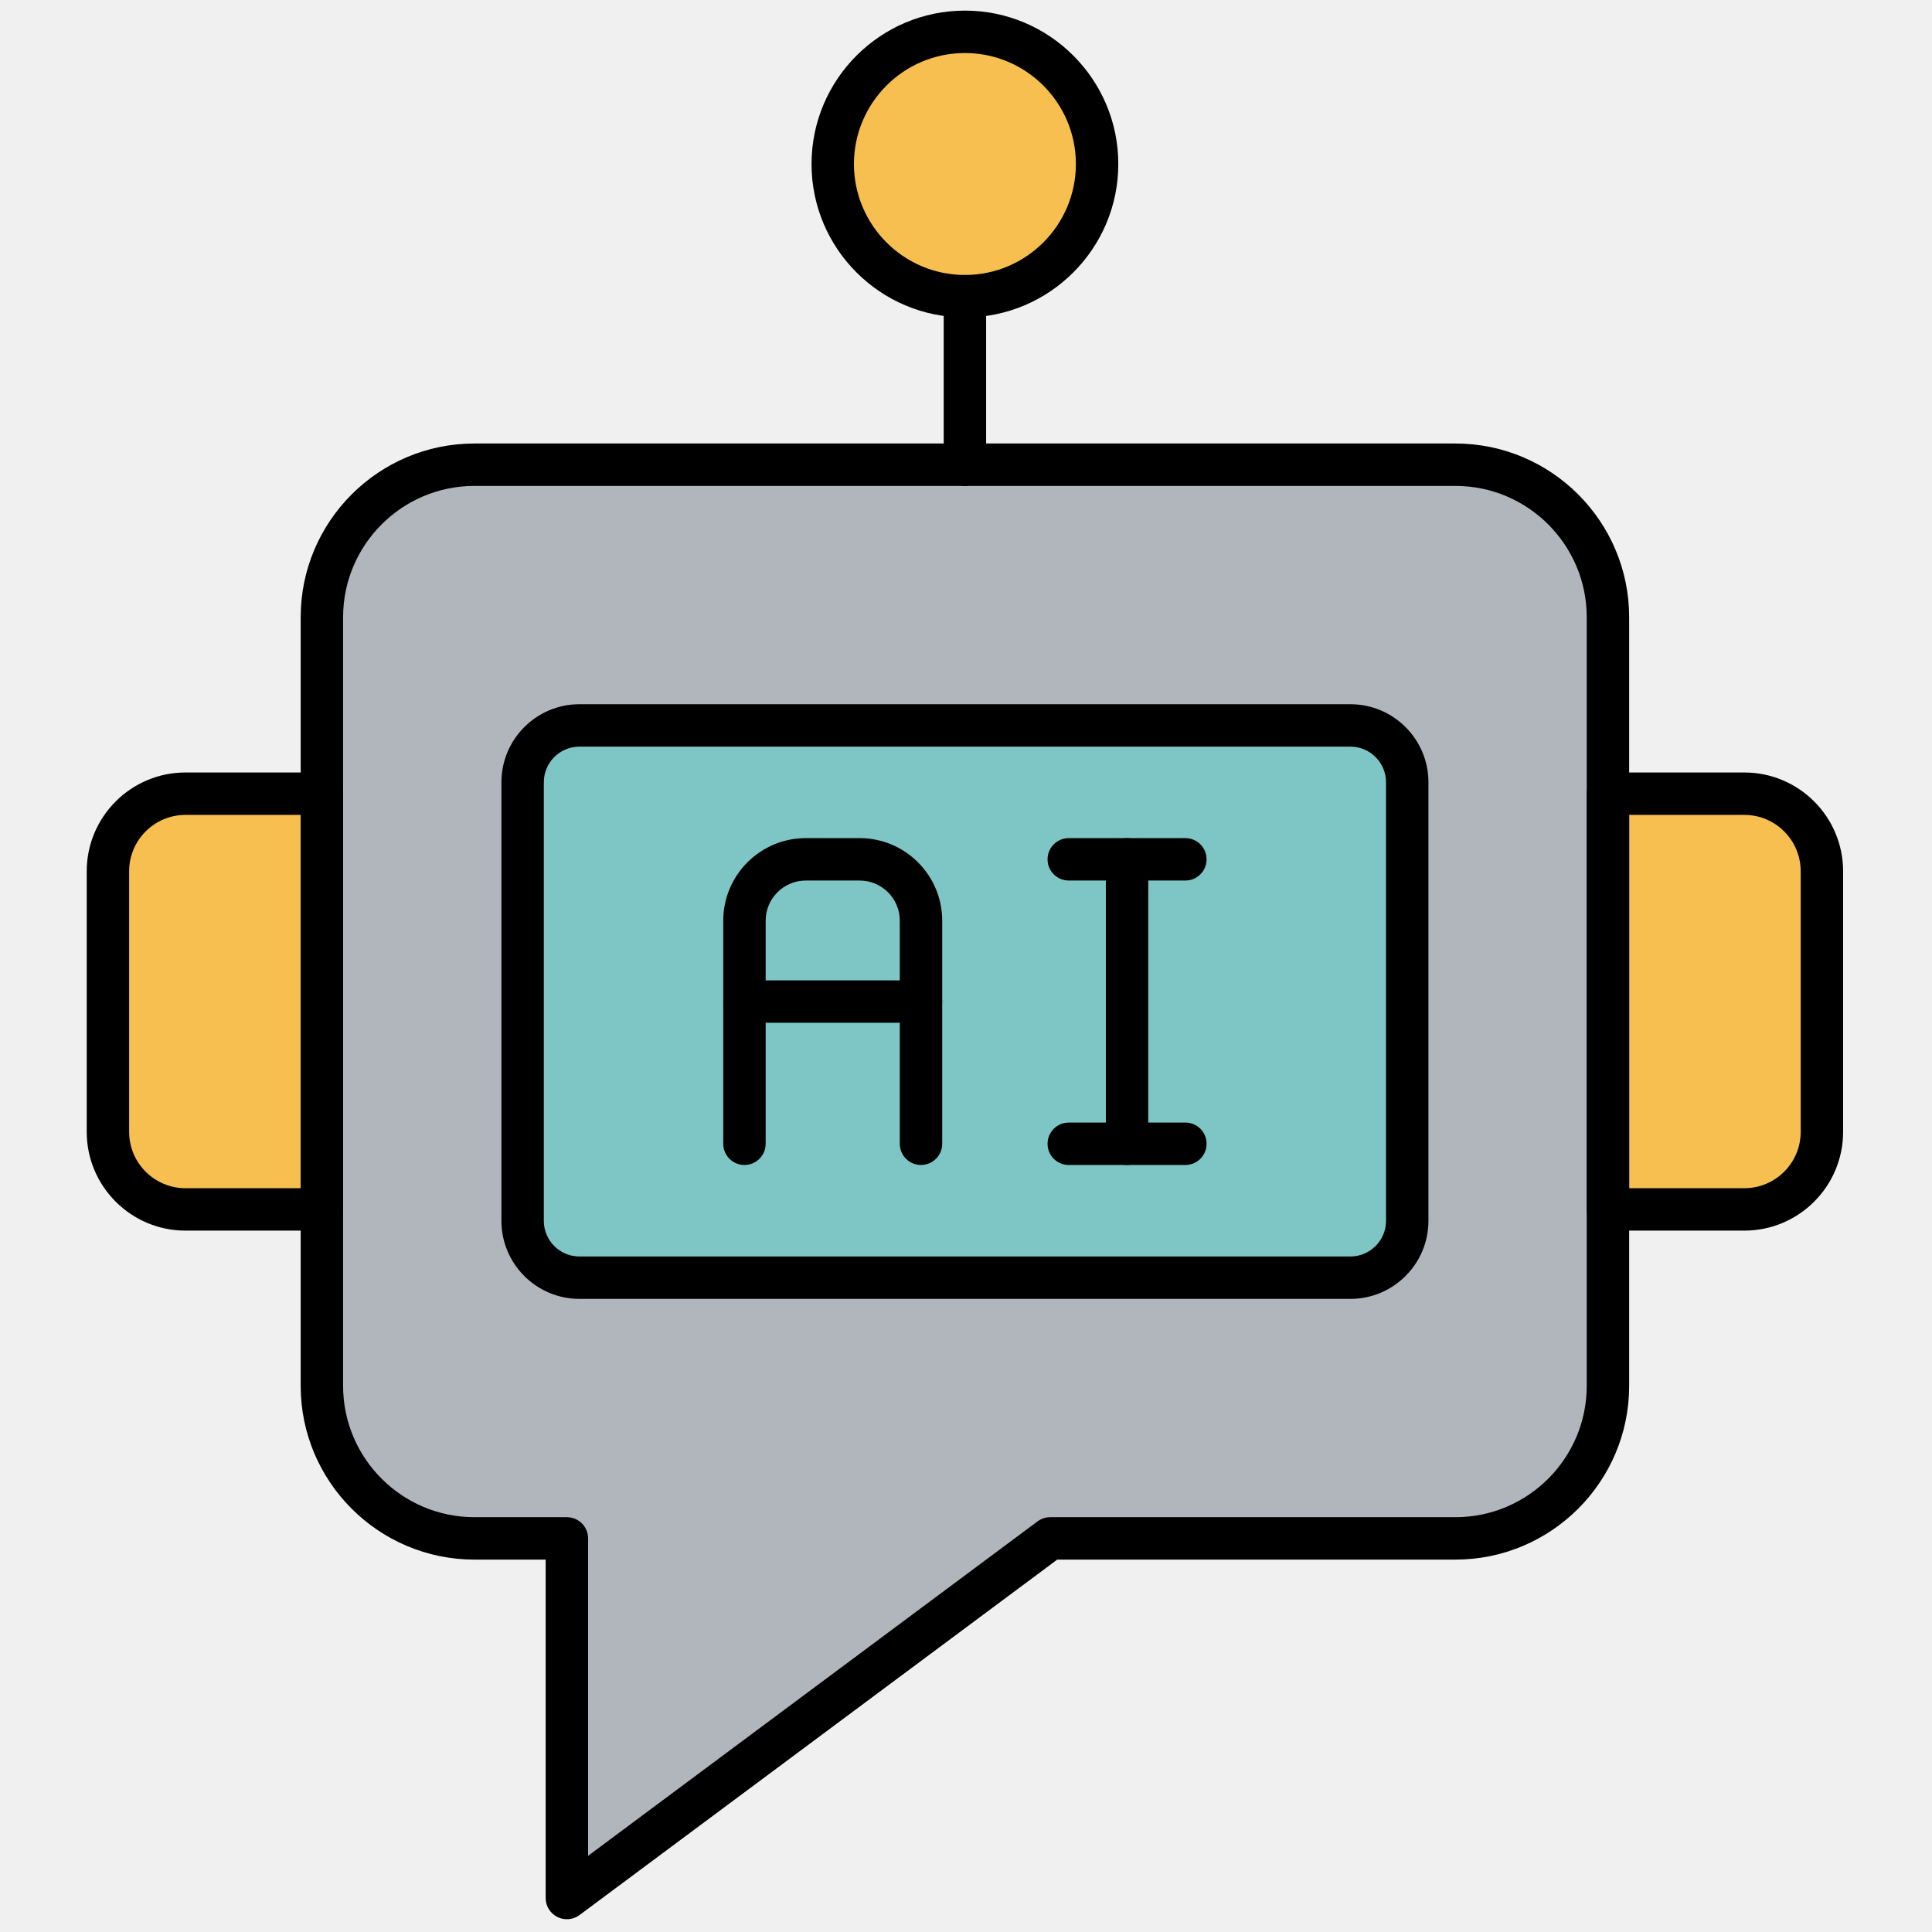
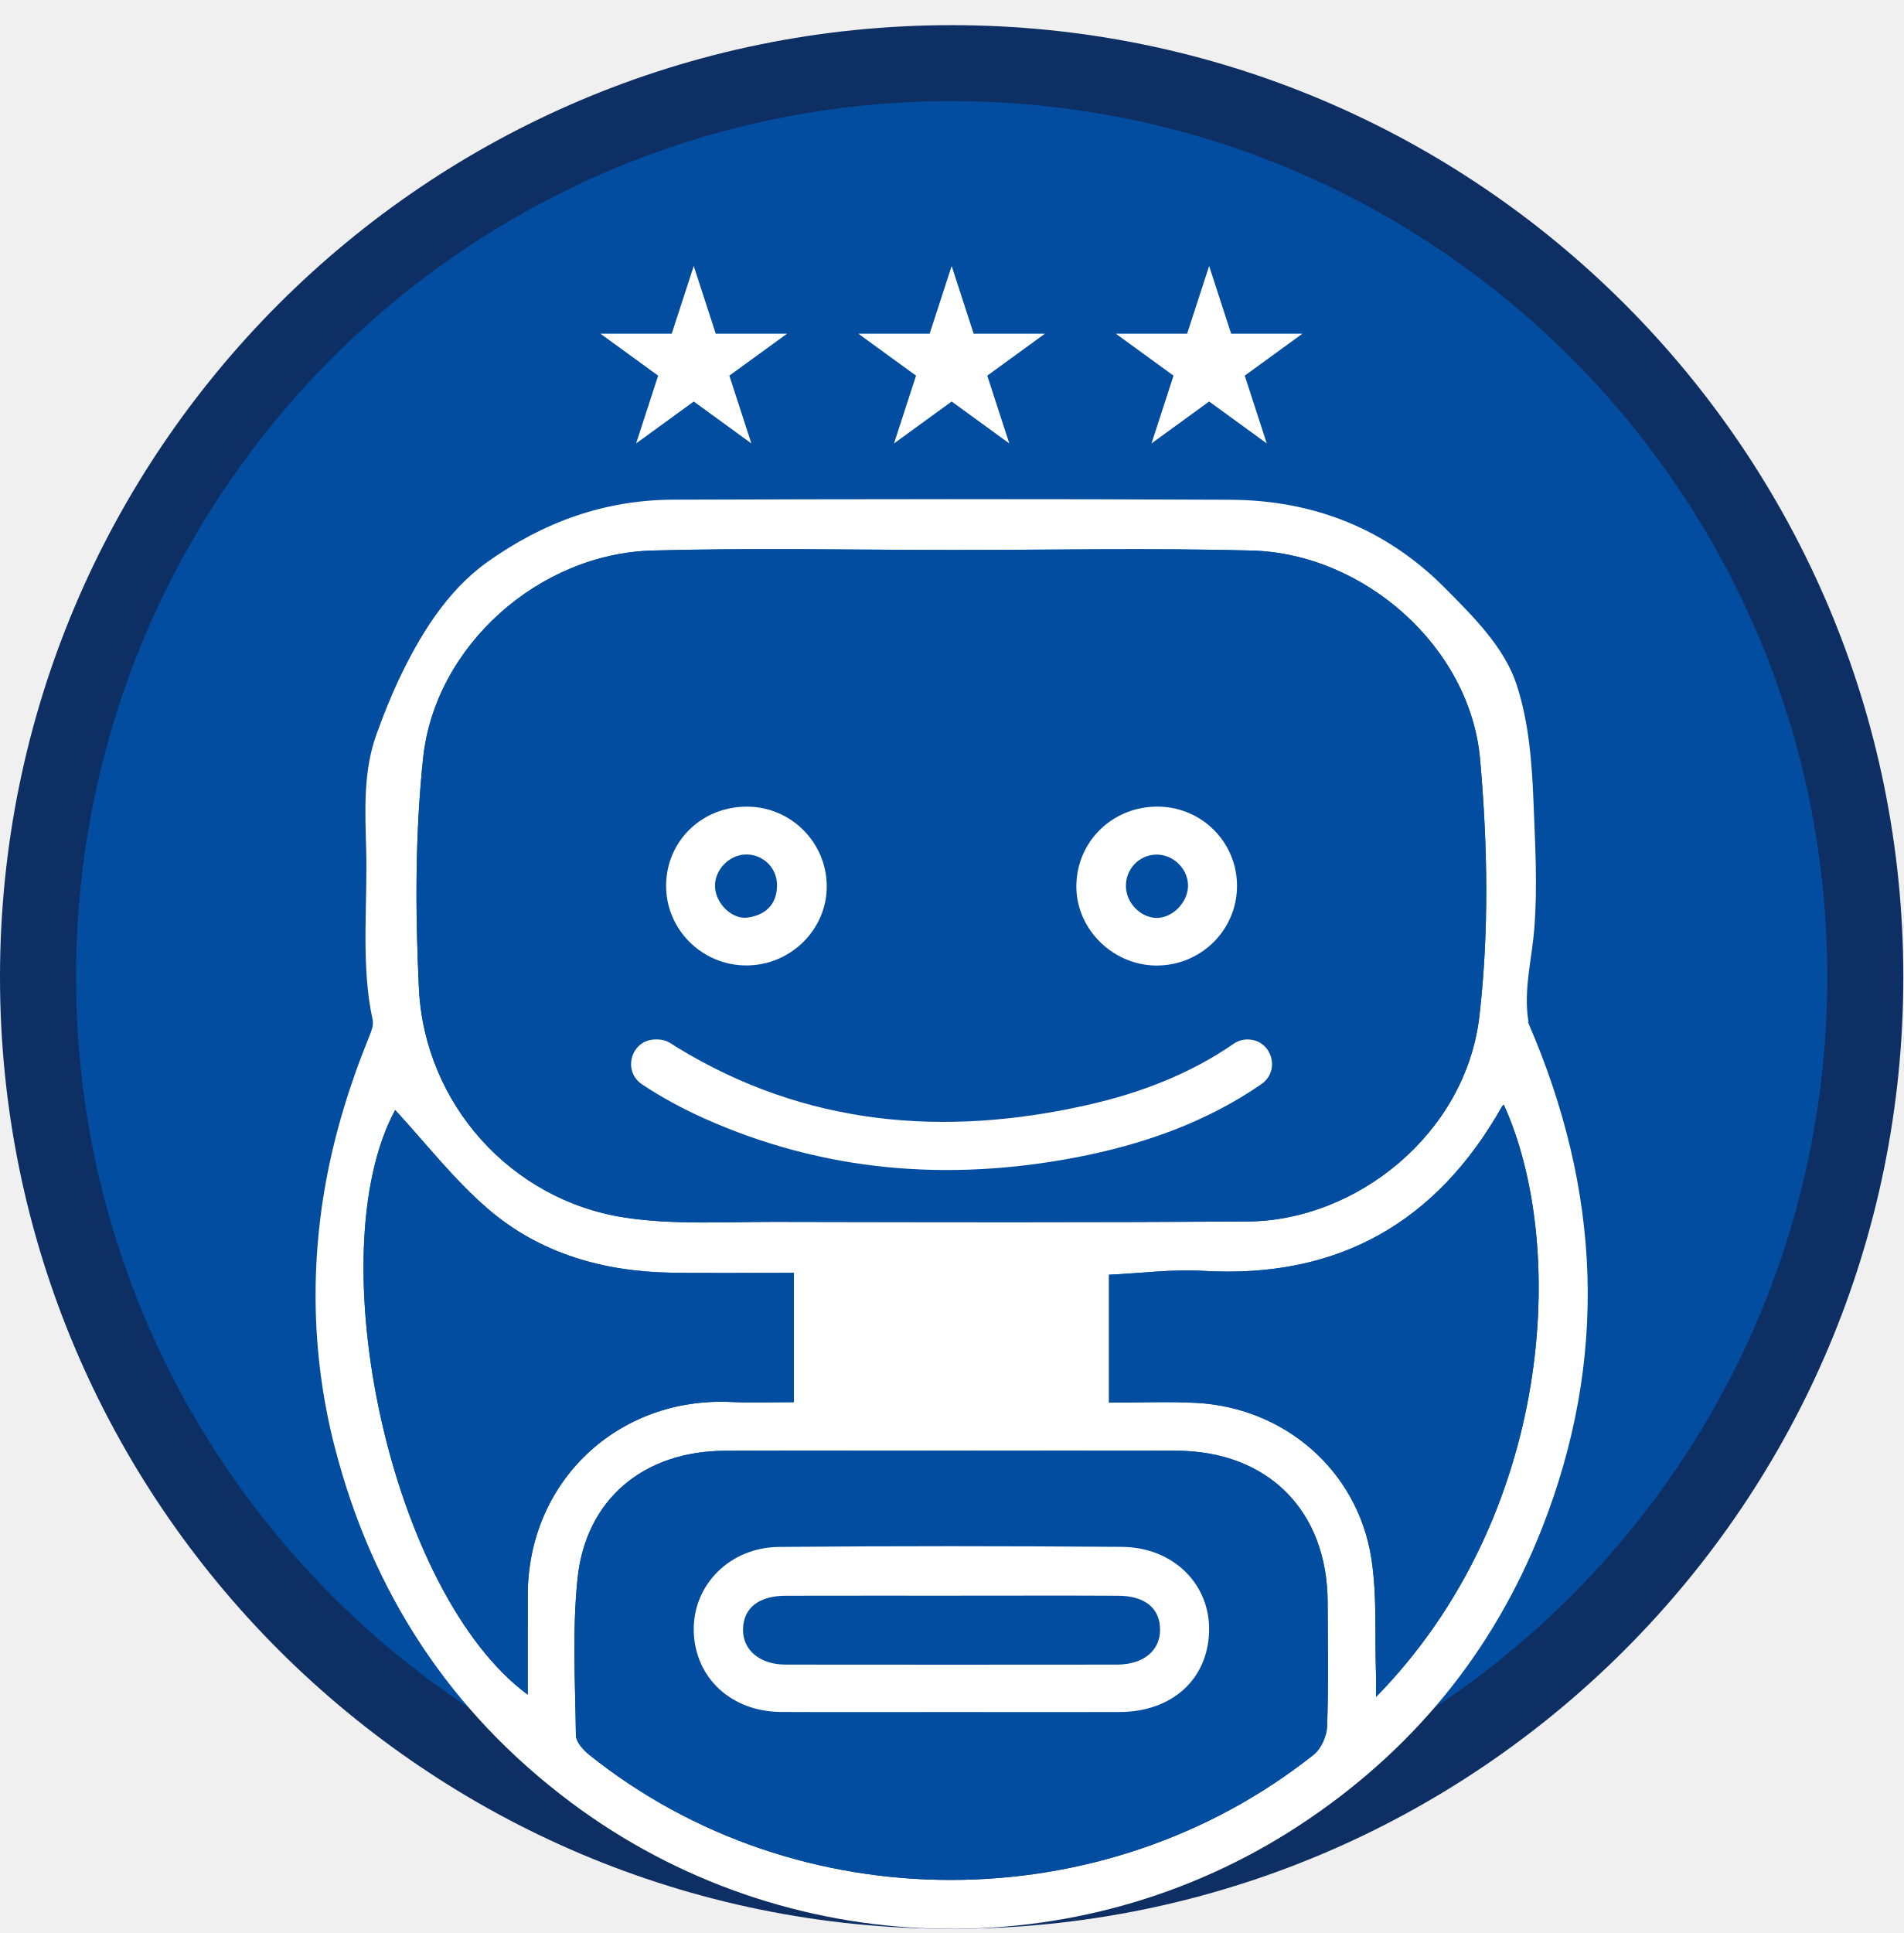
- <svg xmlns="http://www.w3.org/2000/svg" version="1.1" width="256" height="256" viewBox="0 0 256 256" xml:space="preserve">
-   <defs>
- </defs>
-   <g style="stroke: none; stroke-width: 0; stroke-dasharray: none; stroke-linecap: butt; stroke-linejoin: miter; stroke-miterlimit: 10; fill: none; fill-rule: nonzero; opacity: 1;" transform="translate(1.406593 1.406593) scale(2.81 2.81)">
-     <path d="M 81.755 56.529 h -6.432 V 36.926 h 6.432 c 2.019 0 3.656 1.637 3.656 3.656 v 12.291 C 85.411 54.892 83.774 56.529 81.755 56.529 z" style="stroke: none; stroke-width: 1; stroke-dasharray: none; stroke-linecap: butt; stroke-linejoin: miter; stroke-miterlimit: 10; fill: rgb(247,191,80); fill-rule: nonzero; opacity: 1;" transform=" matrix(1 0 0 1 0 0) " stroke-linecap="round" />
-     <path d="M 14.678 56.529 H 8.245 c -2.019 0 -3.656 -1.637 -3.656 -3.656 V 40.582 c 0 -2.019 1.637 -3.656 3.656 -3.656 h 6.432 V 56.529 z" style="stroke: none; stroke-width: 1; stroke-dasharray: none; stroke-linecap: butt; stroke-linejoin: miter; stroke-miterlimit: 10; fill: rgb(247,191,80); fill-rule: nonzero; opacity: 1;" transform=" matrix(1 0 0 1 0 0) " stroke-linecap="round" />
-     <path d="M 68.13 21.413 H 21.87 c -3.972 0 -7.192 3.22 -7.192 7.192 V 64.85 c 0 3.972 3.22 7.192 7.192 7.192 h 4.361 V 89 l 22.793 -16.958 H 68.13 c 3.972 0 7.192 -3.22 7.192 -7.192 V 28.605 C 75.322 24.633 72.102 21.413 68.13 21.413 z" style="stroke: none; stroke-width: 1; stroke-dasharray: none; stroke-linecap: butt; stroke-linejoin: miter; stroke-miterlimit: 10; fill: rgb(176,182,188); fill-rule: nonzero; opacity: 1;" transform=" matrix(1 0 0 1 0 0) " stroke-linecap="round" />
-     <path d="M 63.177 59.748 H 26.823 c -1.48 0 -2.68 -1.2 -2.68 -2.68 V 36.386 c 0 -1.48 1.2 -2.68 2.68 -2.68 h 36.353 c 1.48 0 2.68 1.2 2.68 2.68 v 20.683 C 65.856 58.549 64.657 59.748 63.177 59.748 z" style="stroke: none; stroke-width: 1; stroke-dasharray: none; stroke-linecap: butt; stroke-linejoin: miter; stroke-miterlimit: 10; fill: rgb(126,198,197); fill-rule: nonzero; opacity: 1;" transform=" matrix(1 0 0 1 0 0) " stroke-linecap="round" />
-     <circle cx="45.003" cy="7.233" r="6.233" style="stroke: none; stroke-width: 1; stroke-dasharray: none; stroke-linecap: butt; stroke-linejoin: miter; stroke-miterlimit: 10; fill: rgb(247,191,80); fill-rule: nonzero; opacity: 1;" transform="  matrix(1 0 0 1 0 0) " />
-     <path d="M 81.755 57.529 h -6.433 c -0.553 0 -1 -0.447 -1 -1 V 36.926 c 0 -0.552 0.447 -1 1 -1 h 6.433 c 2.567 0 4.656 2.089 4.656 4.656 v 12.291 C 86.411 55.44 84.322 57.529 81.755 57.529 z M 76.322 55.529 h 5.433 c 1.465 0 2.656 -1.191 2.656 -2.656 V 40.582 c 0 -1.465 -1.191 -2.656 -2.656 -2.656 h -5.433 V 55.529 z" style="stroke: none; stroke-width: 1; stroke-dasharray: none; stroke-linecap: butt; stroke-linejoin: miter; stroke-miterlimit: 10; fill: rgb(0,0,0); fill-rule: nonzero; opacity: 1;" transform=" matrix(1 0 0 1 0 0) " stroke-linecap="round" />
-     <path d="M 14.678 57.529 H 8.245 c -2.567 0 -4.656 -2.089 -4.656 -4.656 V 40.582 c 0 -2.567 2.089 -4.656 4.656 -4.656 h 6.433 c 0.552 0 1 0.448 1 1 v 19.604 C 15.678 57.082 15.23 57.529 14.678 57.529 z M 8.245 37.926 c -1.465 0 -2.656 1.191 -2.656 2.656 v 12.291 c 0 1.465 1.191 2.656 2.656 2.656 h 5.433 V 37.926 H 8.245 z" style="stroke: none; stroke-width: 1; stroke-dasharray: none; stroke-linecap: butt; stroke-linejoin: miter; stroke-miterlimit: 10; fill: rgb(0,0,0); fill-rule: nonzero; opacity: 1;" transform=" matrix(1 0 0 1 0 0) " stroke-linecap="round" />
-     <path d="M 26.23 90 c -0.153 0 -0.307 -0.035 -0.449 -0.106 c -0.338 -0.17 -0.551 -0.516 -0.551 -0.894 V 73.042 H 21.87 c -4.517 0 -8.192 -3.675 -8.192 -8.192 V 28.605 c 0 -4.517 3.675 -8.192 8.192 -8.192 h 46.261 c 4.517 0 8.191 3.675 8.191 8.192 V 64.85 c 0 4.518 -3.675 8.192 -8.191 8.192 H 49.354 L 26.827 89.803 C 26.651 89.934 26.441 90 26.23 90 z M 21.87 22.413 c -3.414 0 -6.192 2.778 -6.192 6.192 V 64.85 c 0 3.414 2.778 6.192 6.192 6.192 h 4.361 c 0.552 0 1 0.447 1 1 V 87.01 l 21.196 -15.771 c 0.172 -0.128 0.382 -0.197 0.597 -0.197 h 19.107 c 3.414 0 6.191 -2.778 6.191 -6.192 V 28.605 c 0 -3.415 -2.777 -6.192 -6.191 -6.192 H 21.87 z" style="stroke: none; stroke-width: 1; stroke-dasharray: none; stroke-linecap: butt; stroke-linejoin: miter; stroke-miterlimit: 10; fill: rgb(0,0,0); fill-rule: nonzero; opacity: 1;" transform=" matrix(1 0 0 1 0 0) " stroke-linecap="round" />
-     <path d="M 63.177 60.748 H 26.823 c -2.029 0 -3.679 -1.65 -3.679 -3.679 V 36.386 c 0 -2.029 1.65 -3.679 3.679 -3.679 h 36.354 c 2.029 0 3.68 1.65 3.68 3.679 v 20.684 C 66.856 59.098 65.206 60.748 63.177 60.748 z M 26.823 34.707 c -0.926 0 -1.679 0.753 -1.679 1.679 v 20.684 c 0 0.926 0.753 1.679 1.679 1.679 h 36.354 c 0.926 0 1.68 -0.753 1.68 -1.679 V 36.386 c 0 -0.926 -0.754 -1.679 -1.68 -1.679 H 26.823 z" style="stroke: none; stroke-width: 1; stroke-dasharray: none; stroke-linecap: butt; stroke-linejoin: miter; stroke-miterlimit: 10; fill: rgb(0,0,0); fill-rule: nonzero; opacity: 1;" transform=" matrix(1 0 0 1 0 0) " stroke-linecap="round" />
-     <path d="M 42.929 54.434 c -0.552 0 -1 -0.447 -1 -1 V 42.913 c 0 -1.043 -0.849 -1.892 -1.892 -1.892 h -2.541 c -1.043 0 -1.892 0.849 -1.892 1.892 v 10.521 c 0 0.553 -0.448 1 -1 1 s -1 -0.447 -1 -1 V 42.913 c 0 -2.146 1.746 -3.892 3.892 -3.892 h 2.541 c 2.146 0 3.892 1.746 3.892 3.892 v 10.521 C 43.929 53.986 43.481 54.434 42.929 54.434 z" style="stroke: none; stroke-width: 1; stroke-dasharray: none; stroke-linecap: butt; stroke-linejoin: miter; stroke-miterlimit: 10; fill: rgb(0,0,0); fill-rule: nonzero; opacity: 1;" transform=" matrix(1 0 0 1 0 0) " stroke-linecap="round" />
-     <path d="M 42.929 47.728 h -8.324 c -0.552 0 -1 -0.447 -1 -1 s 0.448 -1 1 -1 h 8.324 c 0.552 0 1 0.447 1 1 S 43.481 47.728 42.929 47.728 z" style="stroke: none; stroke-width: 1; stroke-dasharray: none; stroke-linecap: butt; stroke-linejoin: miter; stroke-miterlimit: 10; fill: rgb(0,0,0); fill-rule: nonzero; opacity: 1;" transform=" matrix(1 0 0 1 0 0) " stroke-linecap="round" />
-     <path d="M 52.646 54.434 c -0.553 0 -1 -0.447 -1 -1 V 40.021 c 0 -0.552 0.447 -1 1 -1 s 1 0.448 1 1 v 13.412 C 53.646 53.986 53.199 54.434 52.646 54.434 z" style="stroke: none; stroke-width: 1; stroke-dasharray: none; stroke-linecap: butt; stroke-linejoin: miter; stroke-miterlimit: 10; fill: rgb(0,0,0); fill-rule: nonzero; opacity: 1;" transform=" matrix(1 0 0 1 0 0) " stroke-linecap="round" />
-     <path d="M 55.396 41.021 h -5.499 c -0.553 0 -1 -0.448 -1 -1 s 0.447 -1 1 -1 h 5.499 c 0.553 0 1 0.448 1 1 S 55.948 41.021 55.396 41.021 z" style="stroke: none; stroke-width: 1; stroke-dasharray: none; stroke-linecap: butt; stroke-linejoin: miter; stroke-miterlimit: 10; fill: rgb(0,0,0); fill-rule: nonzero; opacity: 1;" transform=" matrix(1 0 0 1 0 0) " stroke-linecap="round" />
-     <path d="M 55.396 54.434 h -5.499 c -0.553 0 -1 -0.447 -1 -1 s 0.447 -1 1 -1 h 5.499 c 0.553 0 1 0.447 1 1 S 55.948 54.434 55.396 54.434 z" style="stroke: none; stroke-width: 1; stroke-dasharray: none; stroke-linecap: butt; stroke-linejoin: miter; stroke-miterlimit: 10; fill: rgb(0,0,0); fill-rule: nonzero; opacity: 1;" transform=" matrix(1 0 0 1 0 0) " stroke-linecap="round" />
-     <path d="M 45 14.467 c -3.988 0 -7.233 -3.245 -7.233 -7.233 S 41.012 0 45 0 s 7.233 3.245 7.233 7.233 S 48.988 14.467 45 14.467 z M 45 2 c -2.886 0 -5.233 2.348 -5.233 5.233 s 2.348 5.233 5.233 5.233 s 5.233 -2.348 5.233 -5.233 S 47.886 2 45 2 z" style="stroke: none; stroke-width: 1; stroke-dasharray: none; stroke-linecap: butt; stroke-linejoin: miter; stroke-miterlimit: 10; fill: rgb(0,0,0); fill-rule: nonzero; opacity: 1;" transform=" matrix(1 0 0 1 0 0) " stroke-linecap="round" />
-     <path d="M 45 22.413 c -0.552 0 -1 -0.448 -1 -1 v -7.946 c 0 -0.552 0.448 -1 1 -1 s 1 0.448 1 1 v 7.946 C 46 21.965 45.552 22.413 45 22.413 z" style="stroke: none; stroke-width: 1; stroke-dasharray: none; stroke-linecap: butt; stroke-linejoin: miter; stroke-miterlimit: 10; fill: rgb(0,0,0); fill-rule: nonzero; opacity: 1;" transform=" matrix(1 0 0 1 0 0) " stroke-linecap="round" />
+ <svg xmlns="http://www.w3.org/2000/svg" width="65" height="66" viewBox="0 0 65 66" fill="none">
+   <g id="logo-v3">
+     <path id="path452" d="M65 33.36C65 51.307 50.449 65.858 32.5 65.858C14.551 65.858 0 51.307 0 33.36C0 15.41 14.551 0.859 32.5 0.859C50.449 0.859 65 15.41 65 33.36Z" fill="#0E2F63" />
+     <path id="path454" d="M62.403 33.359C62.403 49.873 49.015 63.261 32.5 63.261C15.985 63.261 2.597 49.873 2.597 33.359C2.597 16.842 15.985 3.454 32.5 3.454C49.015 3.454 62.403 16.842 62.403 33.359Z" fill="#034DA1" />
+     <path id="path456" d="M46.991 57.942C46.991 57.566 46.998 57.333 46.99 57.098C46.947 55.792 47.033 54.464 46.828 53.183C46.354 50.207 43.874 48.063 40.86 47.9C39.896 47.849 38.927 47.891 37.874 47.891V43.524C38.961 43.475 40.025 43.331 41.077 43.392C45.679 43.665 49.052 41.757 51.299 37.773C51.311 37.75 51.337 37.737 51.356 37.719C53.568 42.59 53.018 51.795 46.991 57.942ZM45.322 58.943C45.31 59.277 45.117 59.712 44.86 59.915C37.679 65.615 27.236 65.611 20.121 59.915C19.917 59.752 19.671 59.476 19.668 59.25C19.645 57.47 19.541 55.674 19.722 53.909C20.002 51.183 21.989 49.546 24.758 49.535C27.326 49.526 29.895 49.533 32.464 49.533C35.032 49.533 37.601 49.526 40.17 49.533C43.295 49.542 45.327 51.573 45.34 54.697C45.346 56.112 45.372 57.53 45.322 58.943ZM18.023 54.458C18.022 55.571 18.023 56.684 18.023 57.862C13.351 54.424 10.841 42.825 13.495 37.9C14.524 39.011 15.497 40.277 16.685 41.293C18.451 42.805 20.617 43.419 22.934 43.455C24.294 43.475 25.656 43.459 27.112 43.459V47.875C26.364 47.875 25.663 47.902 24.965 47.869C21.093 47.69 18.029 50.59 18.023 54.458ZM14.449 25.89C14.853 22.049 18.412 18.9 22.288 18.797C25.694 18.705 29.104 18.777 32.512 18.777C35.92 18.779 39.33 18.71 42.736 18.797C46.582 18.895 50.206 22.089 50.546 25.921C50.804 28.826 50.857 31.802 50.523 34.693C50.055 38.731 46.299 41.679 42.624 41.705C37.225 41.741 31.826 41.73 26.427 41.719C24.73 41.717 23.006 41.826 21.342 41.573C17.46 40.984 14.493 37.692 14.306 33.737C14.181 31.128 14.176 28.483 14.449 25.89ZM52.205 34.888C52.198 34.873 52.193 34.855 52.19 34.834C52.029 33.789 52.317 32.743 52.398 31.701C52.51 30.281 52.429 28.868 52.373 27.448C52.32 26.08 52.221 24.68 51.792 23.372C51.372 22.091 50.298 21.039 49.373 20.103C47.354 18.058 44.867 17.079 42.028 17.064C35.682 17.032 29.337 17.041 22.992 17.061C20.65 17.07 18.558 17.823 16.634 19.196C15.245 20.188 14.306 21.74 13.594 23.26C13.321 23.843 13.089 24.441 12.867 25.045C12.4 26.32 12.468 27.657 12.505 28.989C12.555 30.797 12.344 32.689 12.658 34.476C12.731 34.888 12.803 34.911 12.624 35.354C12.453 35.779 12.286 36.207 12.133 36.639C11.846 37.45 11.597 38.274 11.394 39.112C10.596 42.397 10.56 45.822 11.357 49.112C11.382 49.212 11.408 49.316 11.434 49.416C12.713 54.386 15.379 58.457 19.492 61.537C26.794 67.006 36.804 67.306 44.397 62.309C48.207 59.803 50.985 56.431 52.657 52.189C54.938 46.397 54.684 40.642 52.176 34.888H52.205Z" fill="white" />
+     <path id="path458" d="M32.512 18.779C35.92 18.779 39.33 18.71 42.736 18.797C46.582 18.896 50.206 22.089 50.546 25.921C50.804 28.826 50.857 31.802 50.523 34.693C50.055 38.731 46.299 41.679 42.624 41.706C37.225 41.741 31.826 41.73 26.427 41.719C24.73 41.717 23.006 41.826 21.342 41.573C17.46 40.984 14.493 37.692 14.306 33.737C14.181 31.128 14.176 28.483 14.449 25.89C14.853 22.049 18.412 18.9 22.288 18.797C25.694 18.705 29.104 18.777 32.512 18.779Z" fill="#034DA1" />
+     <path id="path460" d="M32.494 58.458C34.406 58.458 36.317 58.46 38.229 58.455C40.028 58.451 41.253 57.34 41.292 55.689C41.33 54.095 40.07 52.829 38.314 52.816C34.412 52.787 30.51 52.785 26.609 52.818C24.92 52.832 23.661 54.122 23.692 55.683C23.724 57.282 24.97 58.446 26.681 58.453C28.619 58.462 30.556 58.455 32.494 58.458ZM32.464 49.533C35.032 49.533 37.601 49.526 40.17 49.533C43.295 49.542 45.327 51.573 45.34 54.697C45.347 56.113 45.372 57.53 45.322 58.943C45.31 59.277 45.117 59.712 44.86 59.915C37.679 65.615 27.236 65.611 20.121 59.915C19.917 59.752 19.671 59.476 19.668 59.25C19.645 57.47 19.541 55.674 19.723 53.909C20.002 51.183 21.989 49.546 24.758 49.535C27.326 49.526 29.895 49.533 32.464 49.533Z" fill="#034DA1" />
+     <path id="path462" d="M37.874 47.891C37.874 46.402 37.874 45.007 37.874 43.524C38.961 43.475 40.025 43.331 41.077 43.392C45.679 43.665 49.052 41.757 51.299 37.773C51.311 37.751 51.337 37.737 51.356 37.719C53.568 42.59 53.018 51.795 46.991 57.942C46.991 57.566 46.998 57.333 46.99 57.098C46.947 55.792 47.033 54.464 46.828 53.183C46.354 50.207 43.873 48.064 40.86 47.9C39.896 47.849 38.927 47.891 37.874 47.891Z" fill="#034DA1" />
+     <path id="path464" d="M18.023 57.862C13.351 54.424 10.841 42.825 13.495 37.901C14.524 39.011 15.497 40.277 16.685 41.294C18.451 42.805 20.617 43.419 22.934 43.455C24.294 43.475 25.656 43.459 27.112 43.459C27.112 44.928 27.112 46.346 27.112 47.876C26.364 47.876 25.663 47.903 24.965 47.869C21.093 47.69 18.029 50.59 18.024 54.458C18.022 55.571 18.023 56.684 18.023 57.862Z" fill="#034DA1" />
+     <path id="path466" d="M32.508 54.482C30.62 54.482 28.733 54.48 26.845 54.484C25.906 54.486 25.386 54.903 25.375 55.635C25.365 56.336 25.946 56.834 26.825 56.836C30.601 56.84 34.376 56.84 38.151 56.836C39.045 56.834 39.614 56.363 39.617 55.656C39.621 54.914 39.108 54.486 38.171 54.484C36.284 54.475 34.396 54.482 32.508 54.482ZM32.494 58.455C30.556 58.455 28.619 58.462 26.681 58.453C24.97 58.446 23.724 57.281 23.692 55.682C23.661 54.121 24.919 52.831 26.609 52.818C30.51 52.784 34.412 52.787 38.314 52.816C40.07 52.829 41.33 54.094 41.292 55.689C41.253 57.34 40.028 58.45 38.229 58.455C36.317 58.459 34.406 58.457 32.494 58.455Z" fill="white" />
+     <path id="path468" d="M38.451 30.259C38.456 30.817 38.934 31.321 39.478 31.341C40.029 31.361 40.574 30.812 40.572 30.239C40.571 29.65 40.048 29.153 39.457 29.18C38.889 29.204 38.445 29.679 38.451 30.259ZM39.472 32.967C37.965 32.949 36.719 31.677 36.759 30.196C36.801 28.678 38.042 27.511 39.582 27.542C41.073 27.572 42.257 28.783 42.245 30.268C42.234 31.775 40.993 32.982 39.472 32.967Z" fill="white" />
+     <path id="path470" d="M24.418 30.266C24.43 30.837 24.995 31.408 25.539 31.329C26.142 31.24 26.531 30.886 26.536 30.232C26.541 29.618 26.034 29.144 25.433 29.177C24.875 29.209 24.406 29.712 24.418 30.266ZM25.481 32.964C23.966 32.96 22.735 31.726 22.748 30.223C22.762 28.703 23.984 27.527 25.536 27.542C27.019 27.558 28.22 28.759 28.234 30.241C28.249 31.733 26.998 32.969 25.481 32.964Z" fill="white" />
+     <path id="path472" d="M42.603 35.491C42.436 35.491 42.272 35.54 42.134 35.636C40.65 36.662 38.956 37.318 37.138 37.728C32.236 38.837 27.503 38.436 23.138 35.771C23.062 35.724 22.987 35.677 22.912 35.627C22.776 35.538 22.617 35.491 22.455 35.491H22.389C21.557 35.491 21.239 36.568 21.931 37.027C22.594 37.468 23.3 37.849 24.041 38.183C28.122 40.012 32.381 40.35 36.727 39.522C39.031 39.083 41.195 38.317 43.075 37.018C43.752 36.552 43.427 35.491 42.603 35.491Z" fill="white" />
+     <path id="path474" d="M32.5 9.082L33.252 11.395H35.684L33.716 12.826L34.468 15.14L32.5 13.709L30.532 15.14L31.284 12.826L29.315 11.395H31.748L32.5 9.082Z" fill="white" />
+     <path id="path476" d="M23.692 9.082L24.444 11.395H26.877L24.908 12.826L25.66 15.14L23.692 13.709L21.724 15.14L22.476 12.826L20.507 11.395H22.94L23.692 9.082Z" fill="white" />
+     <path id="path478" d="M41.293 9.082L42.045 11.395H44.477L42.509 12.826L43.261 15.14L41.293 13.709L39.325 15.14L40.077 12.826L38.108 11.395H40.541L41.293 9.082Z" fill="white" />
  </g>
</svg>
